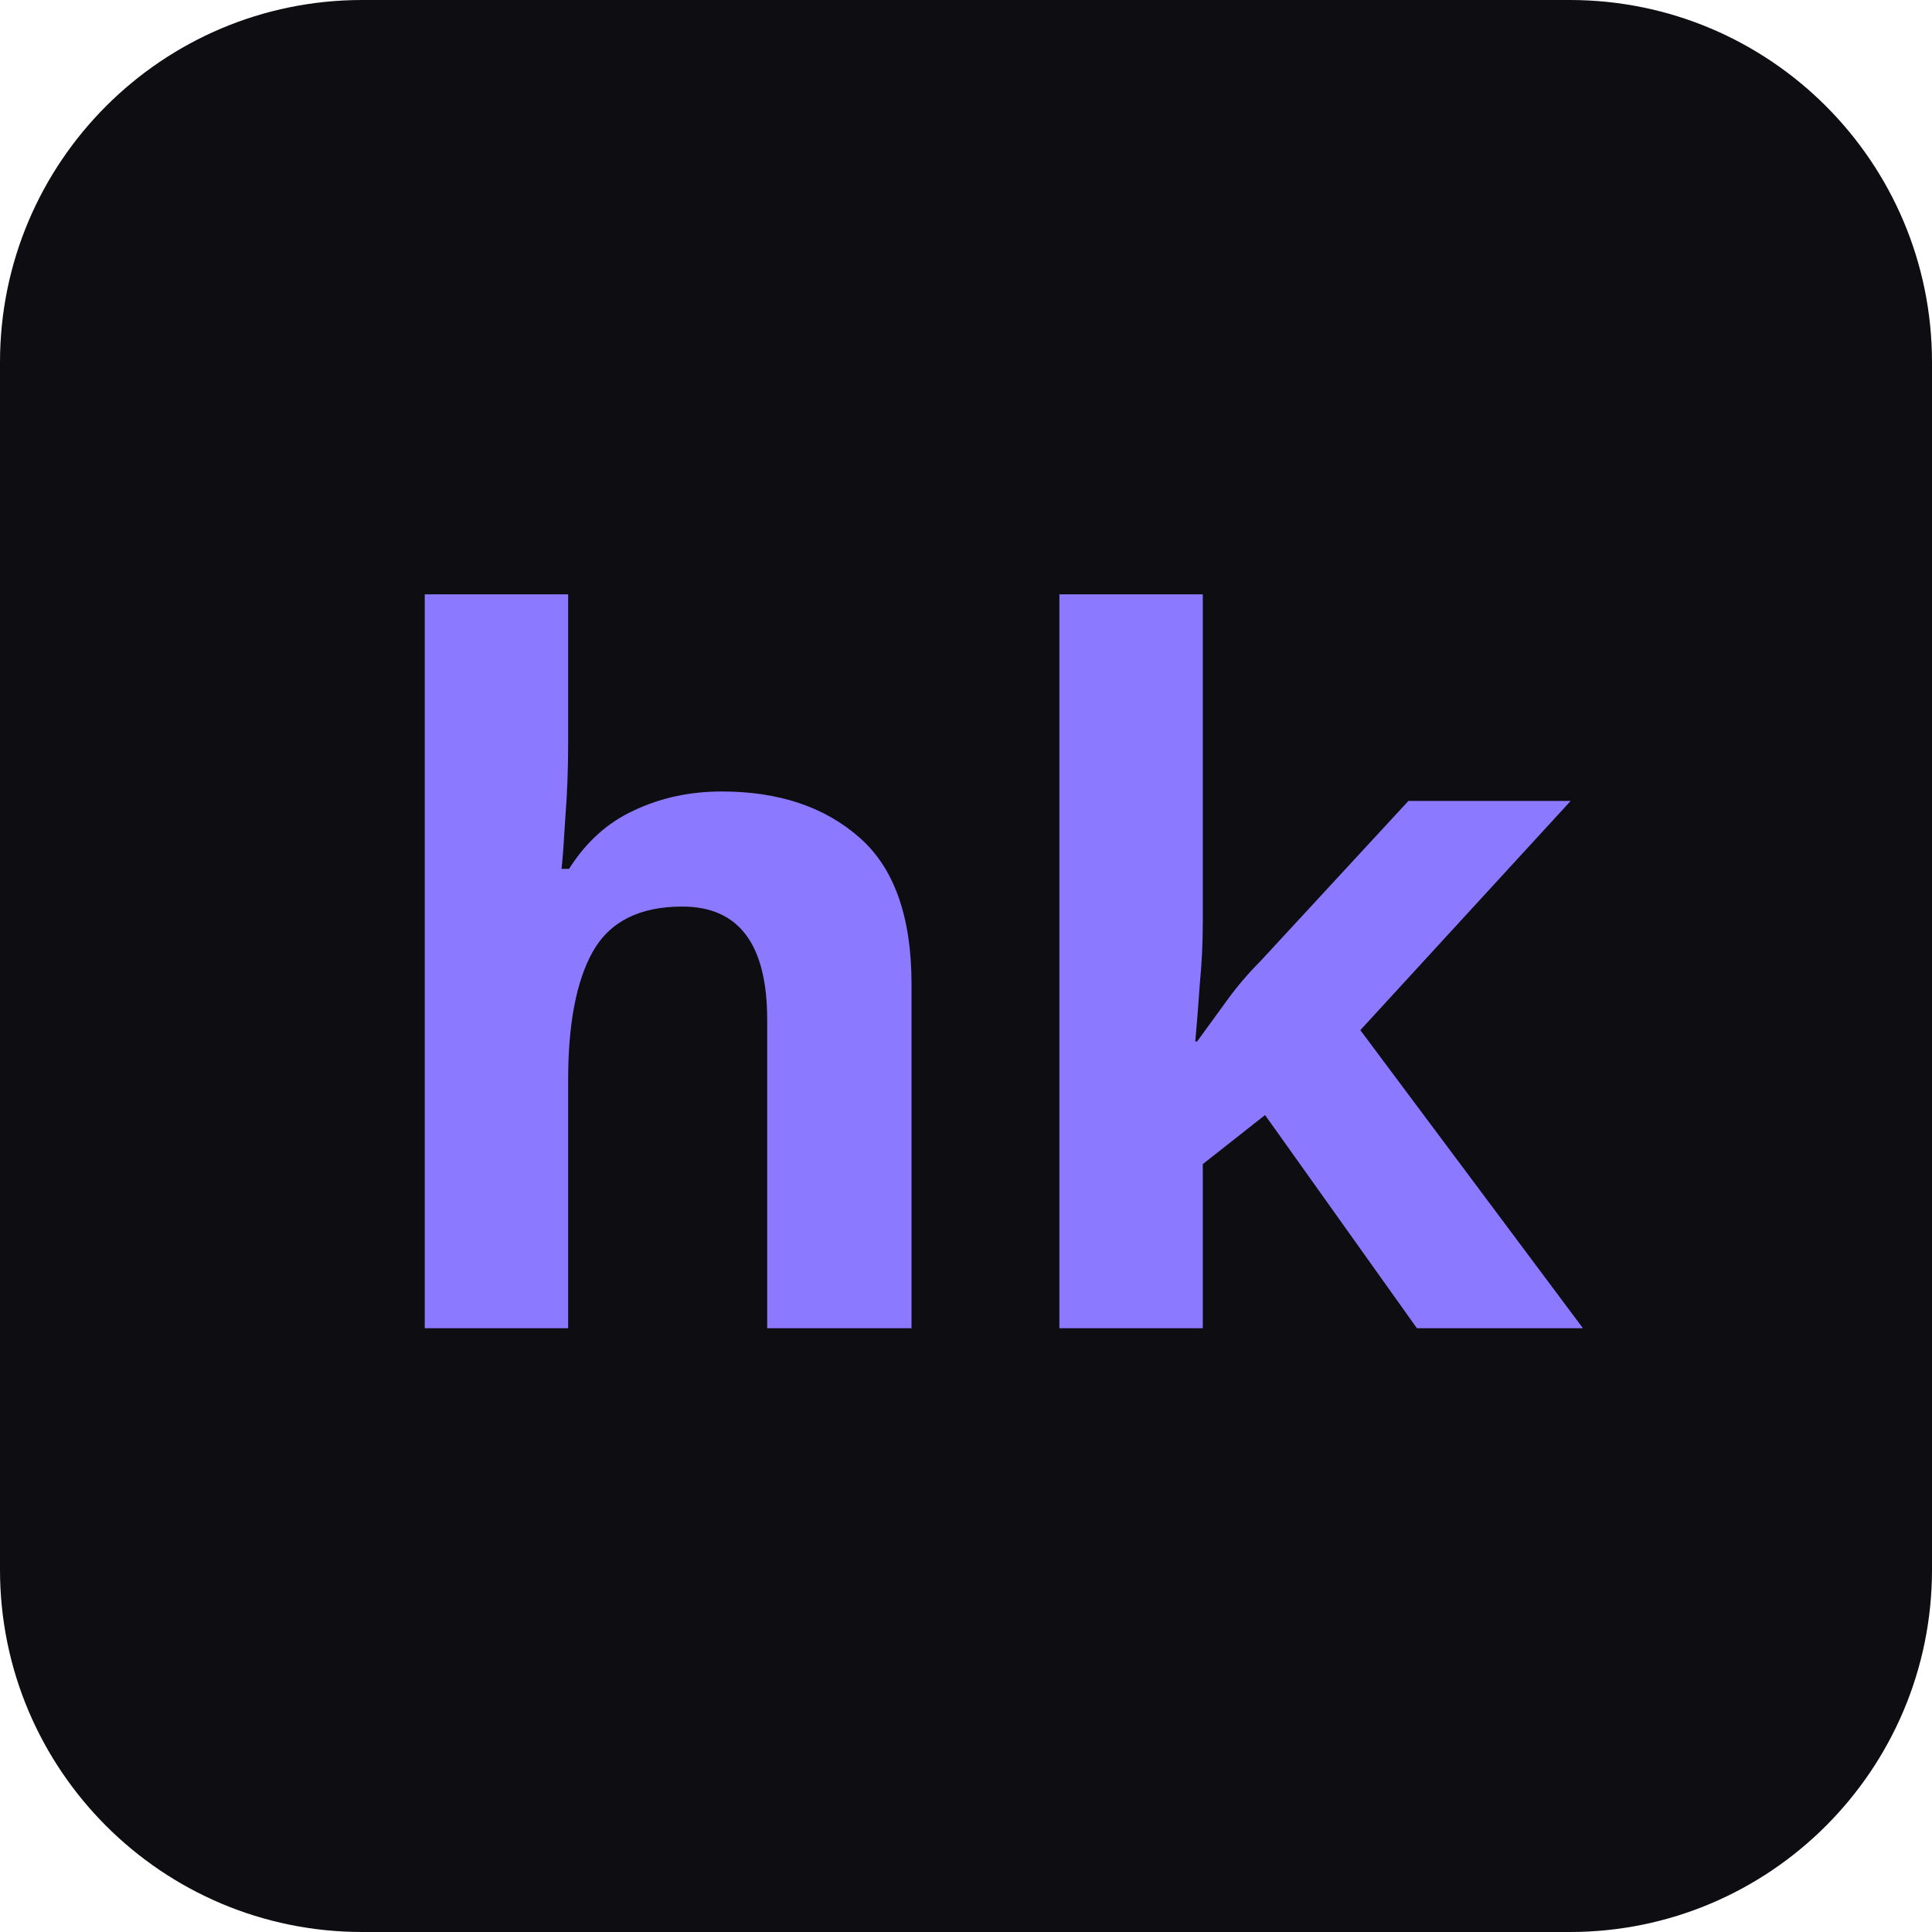
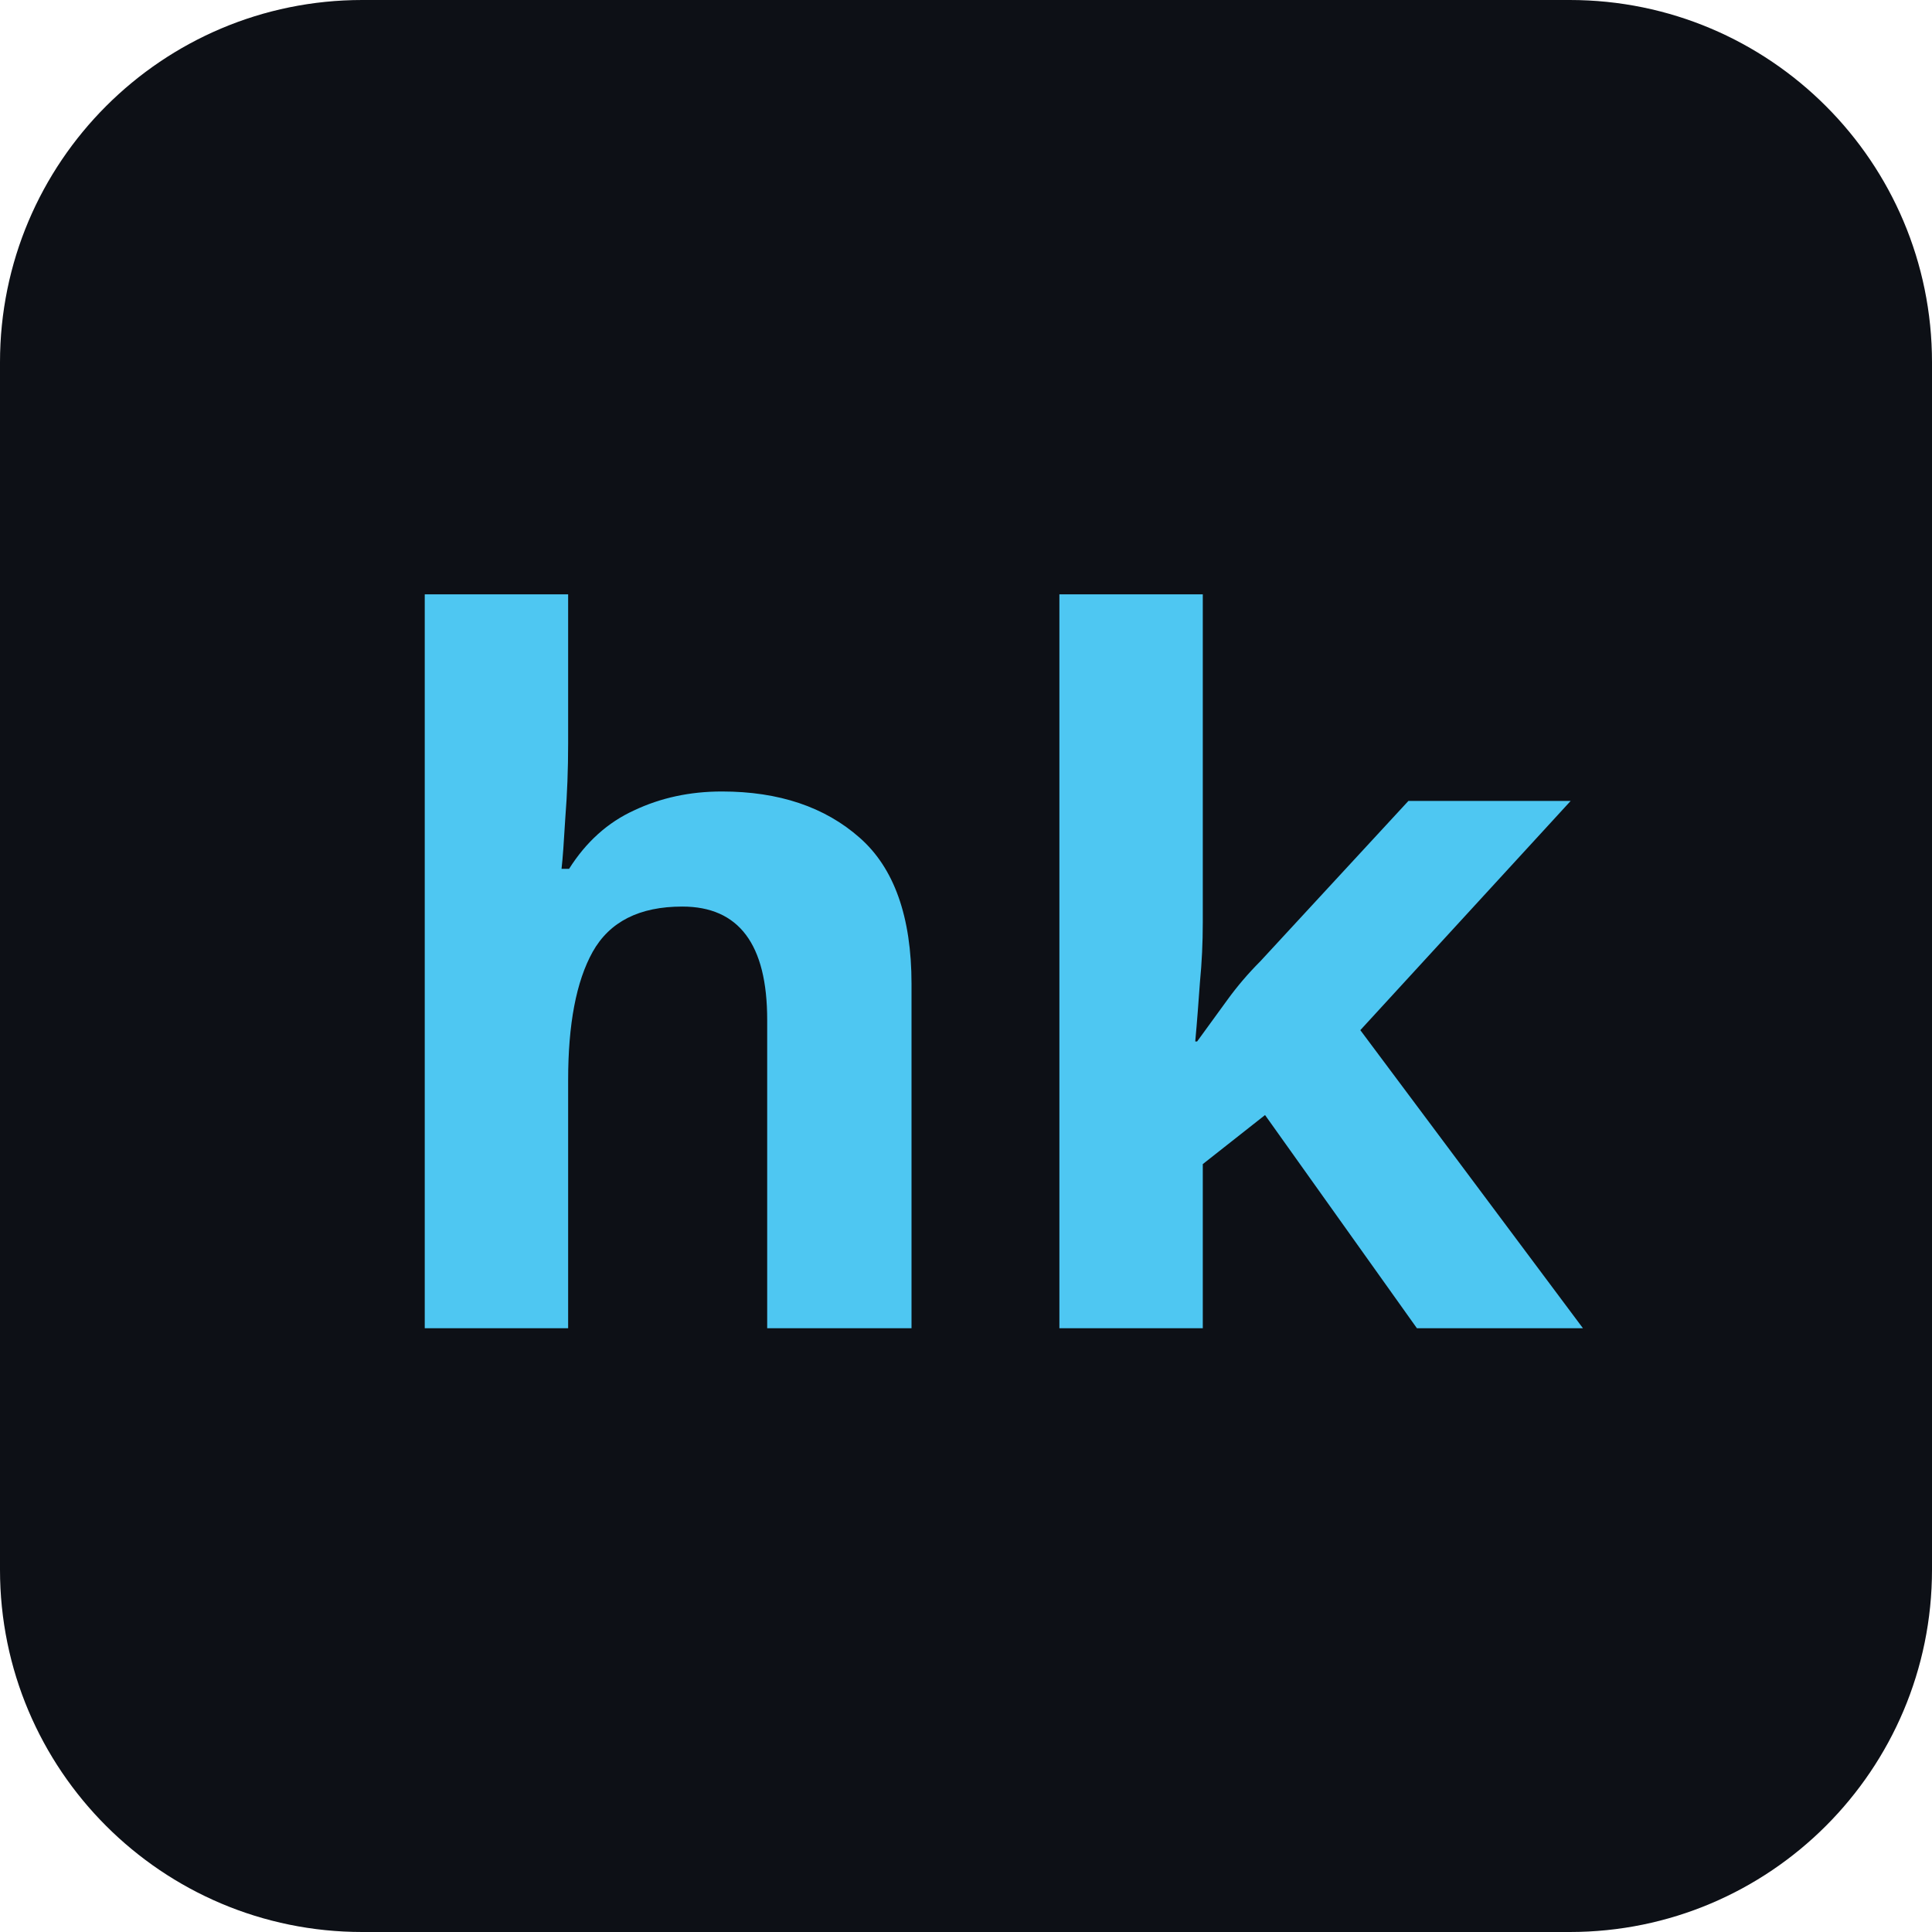
<svg xmlns="http://www.w3.org/2000/svg" viewBox="0 0 32 32">
-   <rect width="32" height="32" rx="6" fill="#0d0d12" />
-   <text x="16" y="22" text-anchor="middle" font-family="system-ui, sans-serif" font-weight="700" font-size="16" fill="#8b7aff">hk</text>
+   <rect width="32" height="32" rx="6" fill="#0d1016" />
+   <text x="16" y="22" text-anchor="middle" font-family="system-ui, sans-serif" font-weight="700" font-size="16" fill="#4ec7f2">hk</text>
</svg>
